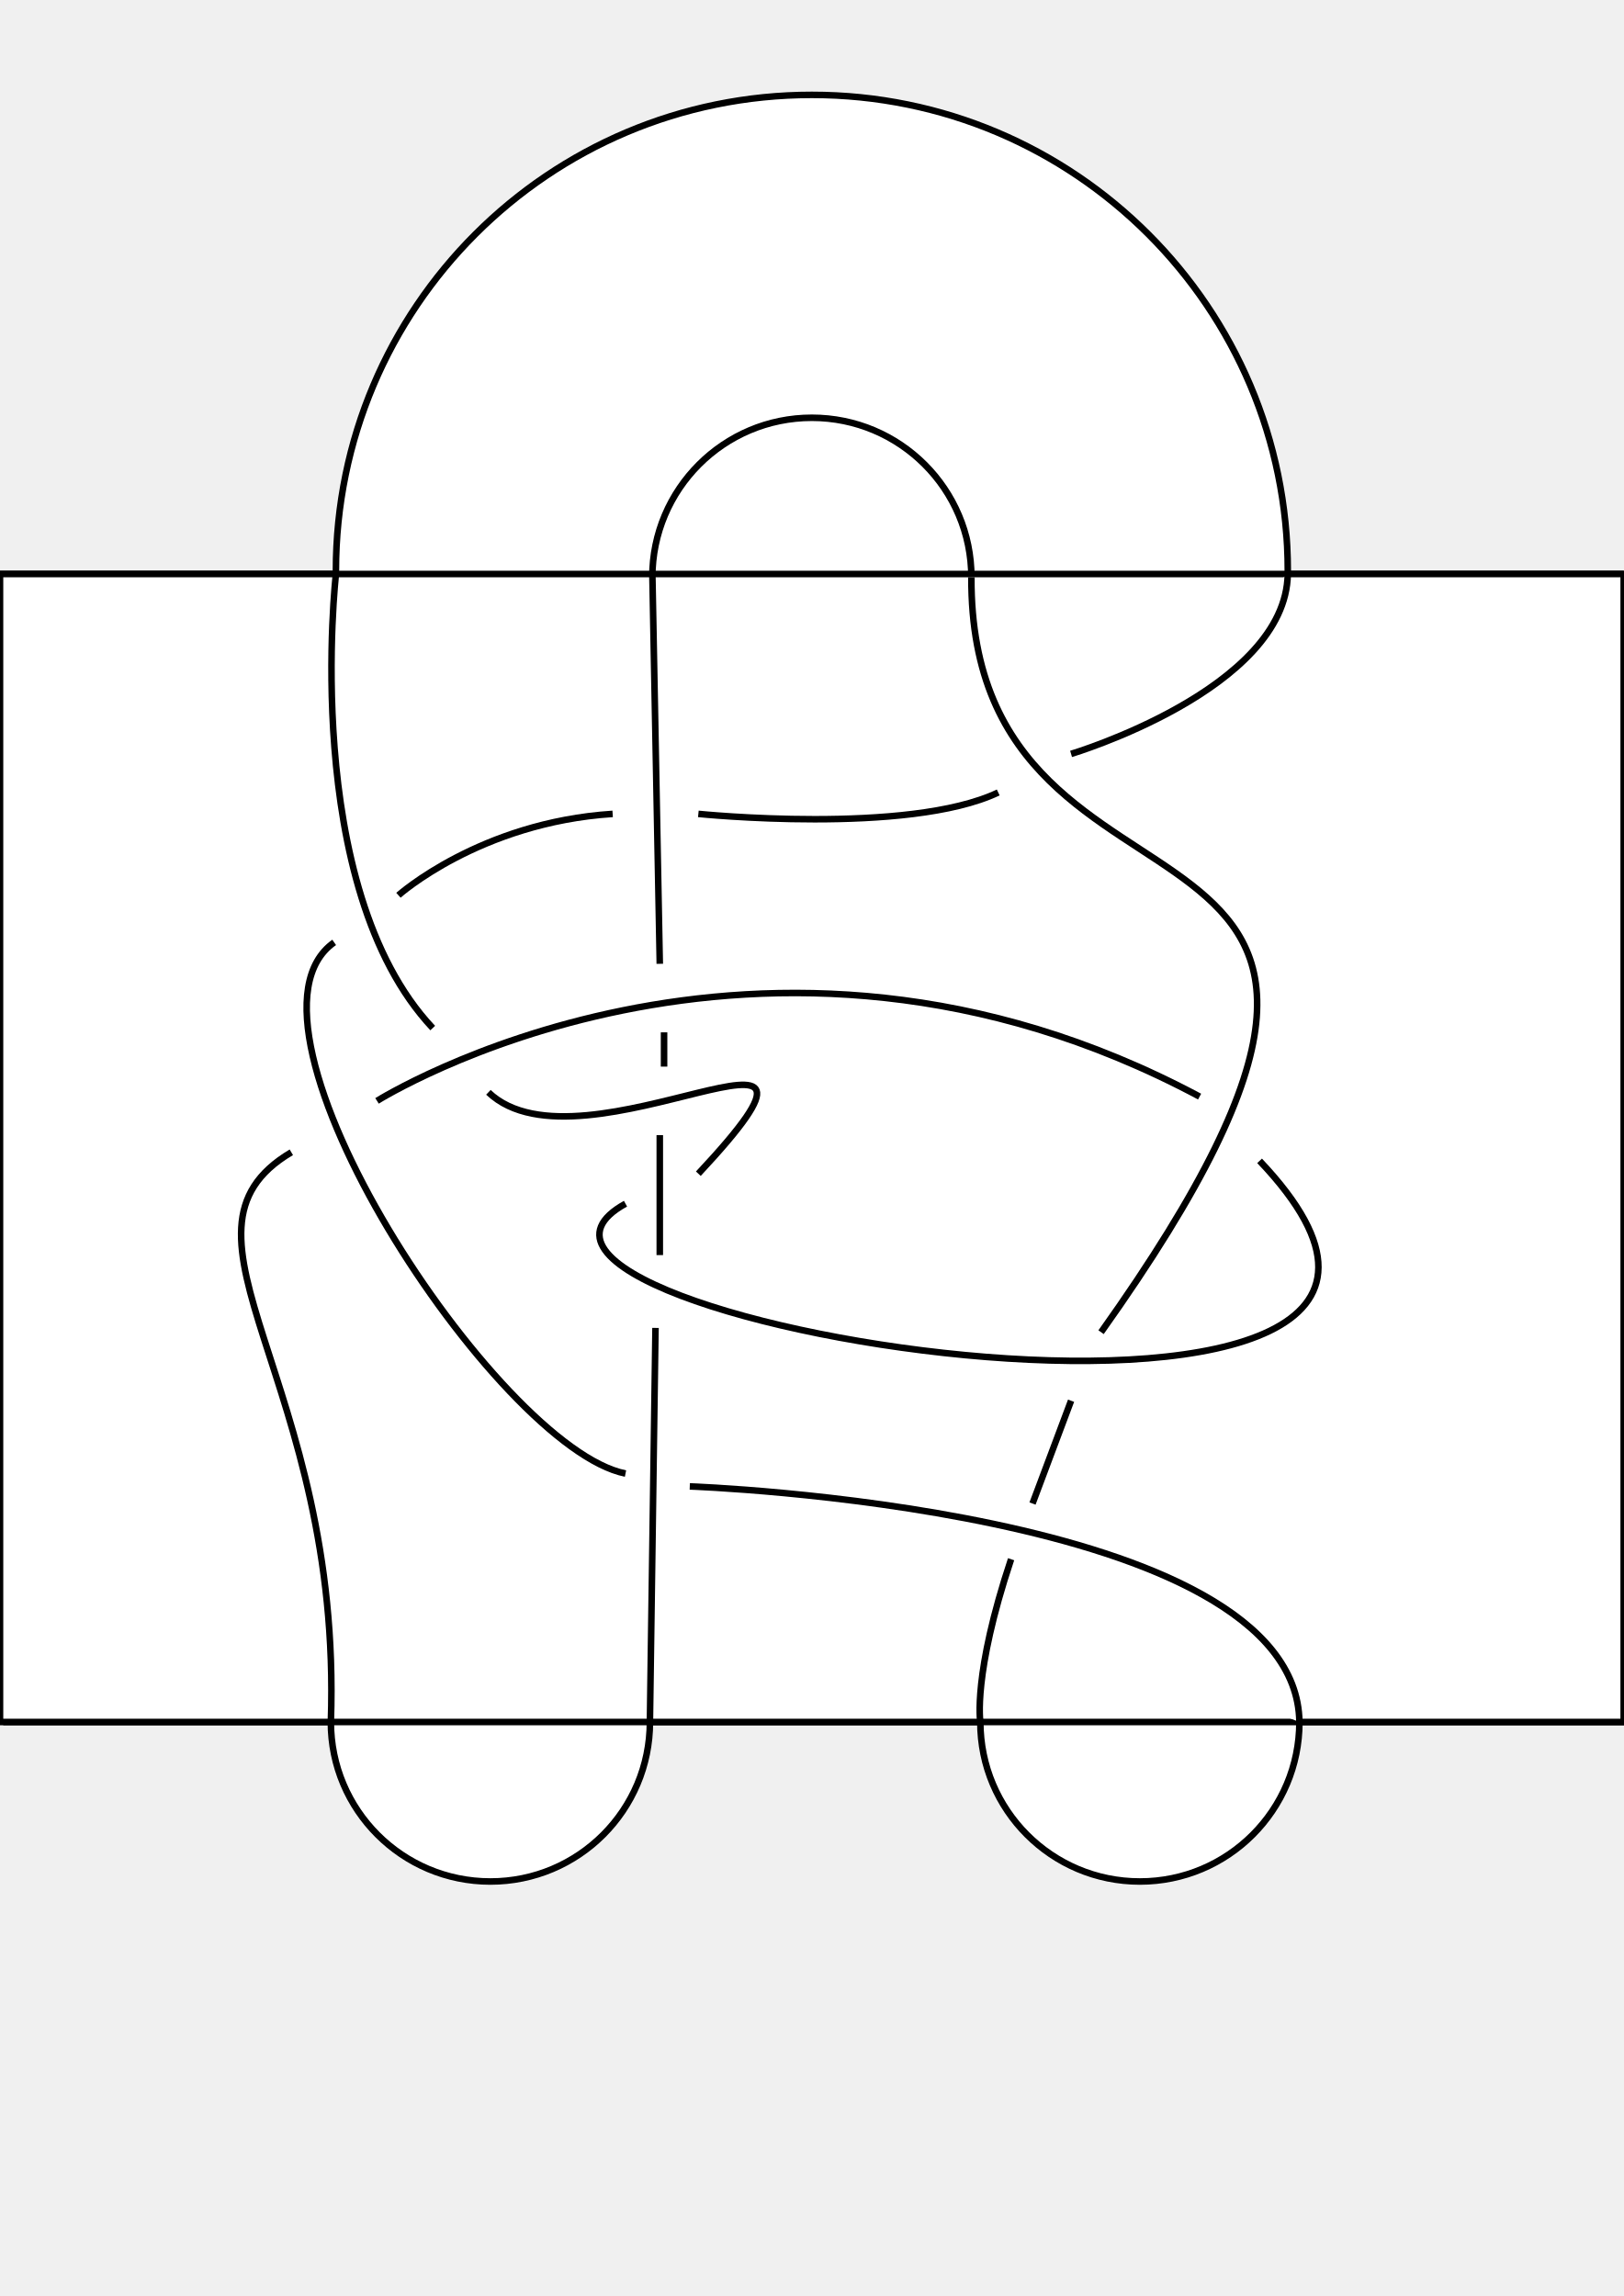
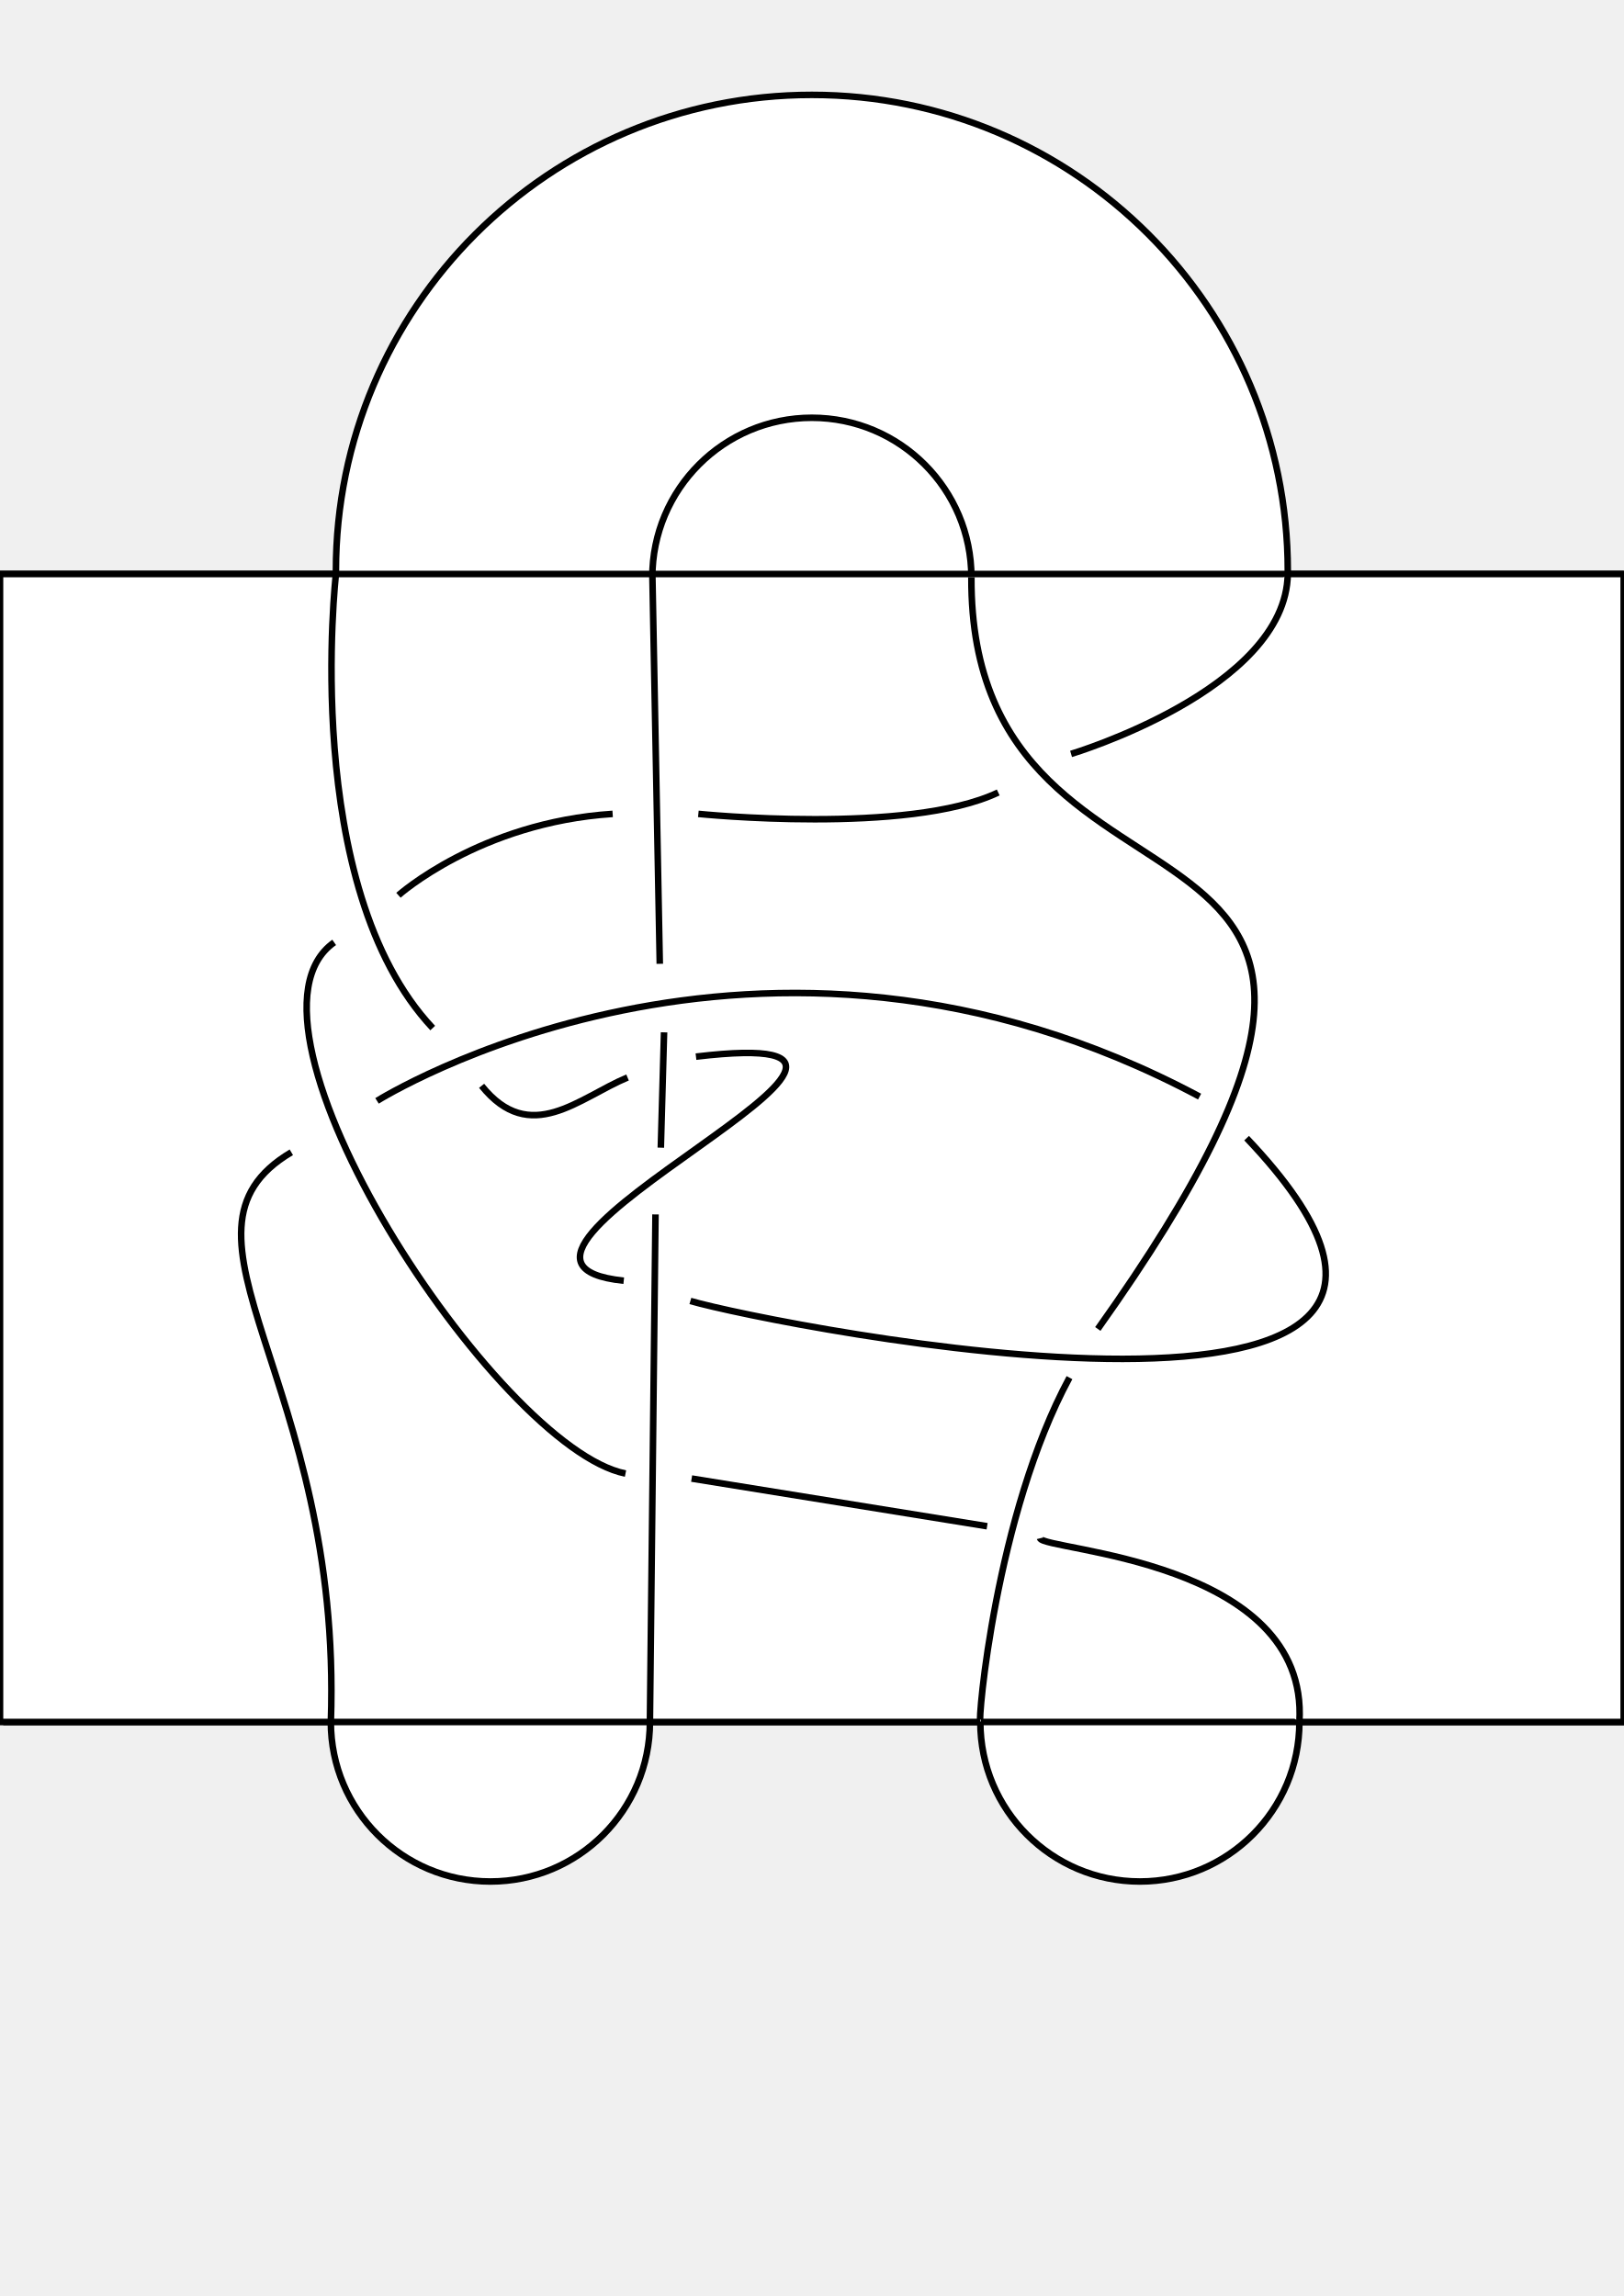
<svg xmlns="http://www.w3.org/2000/svg" width="210mm" height="297mm" viewBox="0 0 744.094 1052.362" id="svg2" version="1.1">
  <defs id="defs4" />
  <g id="layer1">
    <path style="fill:none;fill-rule:evenodd;stroke:#000000;stroke-width:3;stroke-linecap:butt;stroke-linejoin:miter;stroke-miterlimit:4;stroke-dasharray:none;stroke-opacity:1" d="m 0,263.091 148.819,0 148.819,0 148.819,0 148.819,0 148.819,0" id="path4379" />
    <path style="fill:none;fill-rule:evenodd;stroke:#000000;stroke-width:3;stroke-linecap:butt;stroke-linejoin:miter;stroke-opacity:1;stroke-miterlimit:4;stroke-dasharray:none" d="m 0,263.091 0,526.181" id="path4383" />
    <path style="fill:none;fill-rule:evenodd;stroke:#000000;stroke-width:3;stroke-linecap:butt;stroke-linejoin:miter;stroke-miterlimit:4;stroke-dasharray:none;stroke-opacity:1" d="m 744.094,789.272 0,-526.181" id="path4385" />
    <path style="fill:none;fill-rule:evenodd;stroke:#000000;stroke-width:3;stroke-linecap:butt;stroke-linejoin:miter;stroke-miterlimit:4;stroke-dasharray:none;stroke-opacity:1" d="m 1.5,789.272 148.819,0 148.819,0 148.819,0 148.819,0 148.819,0" id="path4379-3" />
    <ellipse style="opacity:1;fill:#ffffff;fill-opacity:1;stroke:#000000;stroke-width:3;stroke-linecap:butt;stroke-linejoin:miter;stroke-miterlimit:4;stroke-dasharray:none;stroke-opacity:1" id="path4479-8" cx="372.047" cy="261.591" rx="218.103" ry="218.102" />
    <ellipse style="opacity:1;fill:#ffffff;fill-opacity:1;stroke:#000000;stroke-width:3;stroke-linecap:butt;stroke-linejoin:miter;stroke-miterlimit:4;stroke-dasharray:none;stroke-opacity:1" id="path4479" cx="372.047" cy="264.591" rx="73.108" ry="73.108" />
    <ellipse style="opacity:1;fill:#ffffff;fill-opacity:1;stroke:#000000;stroke-width:3;stroke-linecap:butt;stroke-linejoin:miter;stroke-miterlimit:4;stroke-dasharray:none;stroke-opacity:1" id="path4479-5" cx="224.728" cy="789.272" rx="73.108" ry="73.108" />
    <ellipse style="opacity:1;fill:#ffffff;fill-opacity:1;stroke:#000000;stroke-width:3;stroke-linecap:butt;stroke-linejoin:miter;stroke-miterlimit:4;stroke-dasharray:none;stroke-opacity:1" id="path4479-1" cx="522.366" cy="789.272" rx="73.108" ry="73.108" />
    <rect style="opacity:1;fill:#ffffff;fill-opacity:1;stroke:#000000;stroke-width:3;stroke-linecap:butt;stroke-linejoin:miter;stroke-miterlimit:4;stroke-dasharray:none;stroke-opacity:1" id="rect4481" width="744.094" height="526.181" x="0" y="263.091" />
    <path style="opacity:1;fill:#ffffff;fill-opacity:1;stroke:#000000;stroke-width:3;stroke-linecap:butt;stroke-linejoin:miter;stroke-miterlimit:4;stroke-dasharray:none;stroke-opacity:1" d="M 153.142,431.94 C 100.131,469.244 227.75,663.616 286.651,675.397" id="path7757" />
-     <path style="opacity:1;fill:#ffffff;fill-opacity:1;stroke:#000000;stroke-width:3;stroke-linecap:butt;stroke-linejoin:miter;stroke-miterlimit:4;stroke-dasharray:none;stroke-opacity:1" d="m 286.651,551.705 c -97.847,54.139 441.937,139.752 290.578,-19.634" id="path7779" />
-     <path style="opacity:1;fill:#ffffff;fill-opacity:1;stroke:#000000;stroke-width:3;stroke-linecap:butt;stroke-linejoin:miter;stroke-miterlimit:4;stroke-dasharray:none;stroke-opacity:1" d="m 445.155,264.591 c -0.846,182.369 250.1,78.094 59.429,346.015" id="path7773" />
+     <path style="opacity:1;fill:#ffffff;fill-opacity:1;stroke:#000000;stroke-width:3;stroke-linecap:butt;stroke-linejoin:miter;stroke-miterlimit:4;stroke-dasharray:none;stroke-opacity:1" d="M 316.376,596.292 C 353.622,607.201 722.643,681.053 571.284,521.668" id="path7779" />
+     <path style="opacity:1;fill:#ffffff;fill-opacity:1;stroke:#000000;stroke-width:3;stroke-linecap:butt;stroke-linejoin:miter;stroke-miterlimit:4;stroke-dasharray:none;stroke-opacity:1" d="m 445.155,264.591 c -0.846,182.369 248.614,76.607 57.942,344.529" id="path7773" />
    <path style="opacity:1;fill:#ffffff;fill-opacity:1;stroke:#000000;stroke-width:3;stroke-linecap:butt;stroke-linejoin:miter;stroke-miterlimit:4;stroke-dasharray:none;stroke-opacity:1" d="m 172.776,504.584 c 0,0 174.739,-109.948 376.966,-1.963" id="path7749" />
    <path style="opacity:1;fill:#ffffff;fill-opacity:1;stroke:#000000;stroke-width:3;stroke-linecap:butt;stroke-linejoin:miter;stroke-miterlimit:4;stroke-dasharray:none;stroke-opacity:1" d="m 153.954,263.091 c 0,0 -16.518,143.325 44.346,208.116" id="path7751" />
    <path style="opacity:1;fill:#ffffff;fill-opacity:1;stroke:#000000;stroke-width:3;stroke-linecap:butt;stroke-linejoin:miter;stroke-miterlimit:4;stroke-dasharray:none;stroke-opacity:1" d="m 298.956,263.091 3.402,178.666" id="path7753" />
    <path style="opacity:1;fill:#ffffff;fill-opacity:1;stroke:#000000;stroke-width:3;stroke-linecap:butt;stroke-linejoin:miter;stroke-miterlimit:4;stroke-dasharray:none;stroke-opacity:1" d="m 182.593,410.343 c 0,0 37.304,-33.377 98.168,-37.304" id="path7755" />
    <path style="opacity:1;fill:#ffffff;fill-opacity:1;stroke:#000000;stroke-width:3;stroke-linecap:butt;stroke-linejoin:miter;stroke-miterlimit:4;stroke-dasharray:none;stroke-opacity:1" d="M 151.62,789.272 C 157.069,632.203 70.681,565.448 133.509,528.144" id="path7759" />
-     <path style="opacity:1;fill:#ffffff;fill-opacity:1;stroke:#000000;stroke-width:3;stroke-linecap:butt;stroke-linejoin:miter;stroke-miterlimit:4;stroke-dasharray:none;stroke-opacity:1" d="m 223.823,500.657 c 43.194,41.231 180.629,-53.011 96.205,37.304" id="path7761" />
-     <path style="opacity:1;fill:#ffffff;fill-opacity:1;stroke:#000000;stroke-width:3;stroke-linecap:butt;stroke-linejoin:miter;stroke-miterlimit:4;stroke-dasharray:none;stroke-opacity:1" d="m 304.321,473.17 0,15.707" id="path7763" />
-     <path style="opacity:1;fill:#ffffff;fill-opacity:1;stroke:#000000;stroke-width:3;stroke-linecap:butt;stroke-linejoin:miter;stroke-miterlimit:4;stroke-dasharray:none;stroke-opacity:1" d="m 302.358,520.291 0,54.974" id="path7765" />
-     <path style="opacity:1;fill:#ffffff;fill-opacity:1;stroke:#000000;stroke-width:3;stroke-linecap:butt;stroke-linejoin:miter;stroke-miterlimit:4;stroke-dasharray:none;stroke-opacity:1" d="m 297.837,789.272 2.558,-180.629" id="path7767" />
-     <path style="opacity:1;fill:#ffffff;fill-opacity:1;stroke:#000000;stroke-width:3;stroke-linecap:butt;stroke-linejoin:miter;stroke-miterlimit:4;stroke-dasharray:none;stroke-opacity:1" d="m 316.101,681.287 c 0,0 277.985,9.817 279.373,107.985" id="path7769" />
-     <path style="opacity:1;fill:#ffffff;fill-opacity:1;stroke:#000000;stroke-width:3;stroke-linecap:butt;stroke-linejoin:miter;stroke-miterlimit:4;stroke-dasharray:none;stroke-opacity:1" d="m 449.258,789.272 c 0,0 -3.575,-21.597 14.096,-74.608" id="path7771" />
+     <path style="opacity:1;fill:#ffffff;fill-opacity:1;stroke:#000000;stroke-width:3;stroke-linecap:butt;stroke-linejoin:miter;stroke-miterlimit:4;stroke-dasharray:none;stroke-opacity:1" d="M 318.943,484.309 C 457.913,467.747 193.52,577.53 285.844,587.007" id="path7761" />
+     <path style="opacity:1;fill:#ffffff;fill-opacity:1;stroke:#000000;stroke-width:3;stroke-linecap:butt;stroke-linejoin:miter;stroke-miterlimit:4;stroke-dasharray:none;stroke-opacity:1" d="m 304.321,473.17 -1.486,52.863" id="path7763" />
+     <path style="opacity:1;fill:#ffffff;fill-opacity:1;stroke:#000000;stroke-width:3;stroke-linecap:butt;stroke-linejoin:miter;stroke-miterlimit:4;stroke-dasharray:none;stroke-opacity:1" d="m 297.837,789.272 2.558,-232.648" id="path7767" />
+     <path style="opacity:1;fill:#ffffff;fill-opacity:1;stroke:#000000;stroke-width:3;stroke-linecap:butt;stroke-linejoin:miter;stroke-miterlimit:4;stroke-dasharray:none;stroke-opacity:1" d="m 476.615,705.067 c 1.442,5.77 123.37,9.633 118.859,84.205" id="path7769" />
+     <path style="opacity:1;fill:#ffffff;fill-opacity:1;stroke:#000000;stroke-width:3;stroke-linecap:butt;stroke-linejoin:miter;stroke-miterlimit:4;stroke-dasharray:none;stroke-opacity:1" d="m 449.258,789.272 c -1.315,0.789 6.917,-95.07 40.848,-157.837" id="path7771" />
    <path style="opacity:1;fill:#ffffff;fill-opacity:1;stroke:#000000;stroke-width:3;stroke-linecap:butt;stroke-linejoin:miter;stroke-miterlimit:4;stroke-dasharray:none;stroke-opacity:1" d="m 320.028,373.039 c 0,0 96.205,9.817 137.435,-9.817" id="path7775" />
    <path style="opacity:1;fill:#ffffff;fill-opacity:1;stroke:#000000;stroke-width:3;stroke-linecap:butt;stroke-linejoin:miter;stroke-miterlimit:4;stroke-dasharray:none;stroke-opacity:1" d="m 490.841,345.552 c 0,0 98.477,-29.45 99.304,-82.461" id="path7777" />
-     <path style="opacity:1;fill:#ffffff;fill-opacity:1;stroke:#000000;stroke-width:3;stroke-linecap:butt;stroke-linejoin:miter;stroke-miterlimit:4;stroke-dasharray:none;stroke-opacity:1" d="m 473.17,689.14 17.67,-47.121" id="path7781" />
+     <path style="opacity:1;fill:#ffffff;fill-opacity:1;stroke:#000000;stroke-width:3;stroke-linecap:butt;stroke-linejoin:miter;stroke-miterlimit:4;stroke-dasharray:none;stroke-opacity:1" d="M 452.363,699.544 316.95,677.689" id="path7781" />
+     <path style="opacity:1;fill:#ffffff;fill-opacity:1;stroke:#000000;stroke-width:3;stroke-linecap:butt;stroke-linejoin:miter;stroke-miterlimit:4;stroke-dasharray:none;stroke-opacity:1" d="m 287.588,493.856 c -22.294,9.293 -44.587,31.555 -66.881,3.817" id="path7763-0" />
  </g>
</svg>
